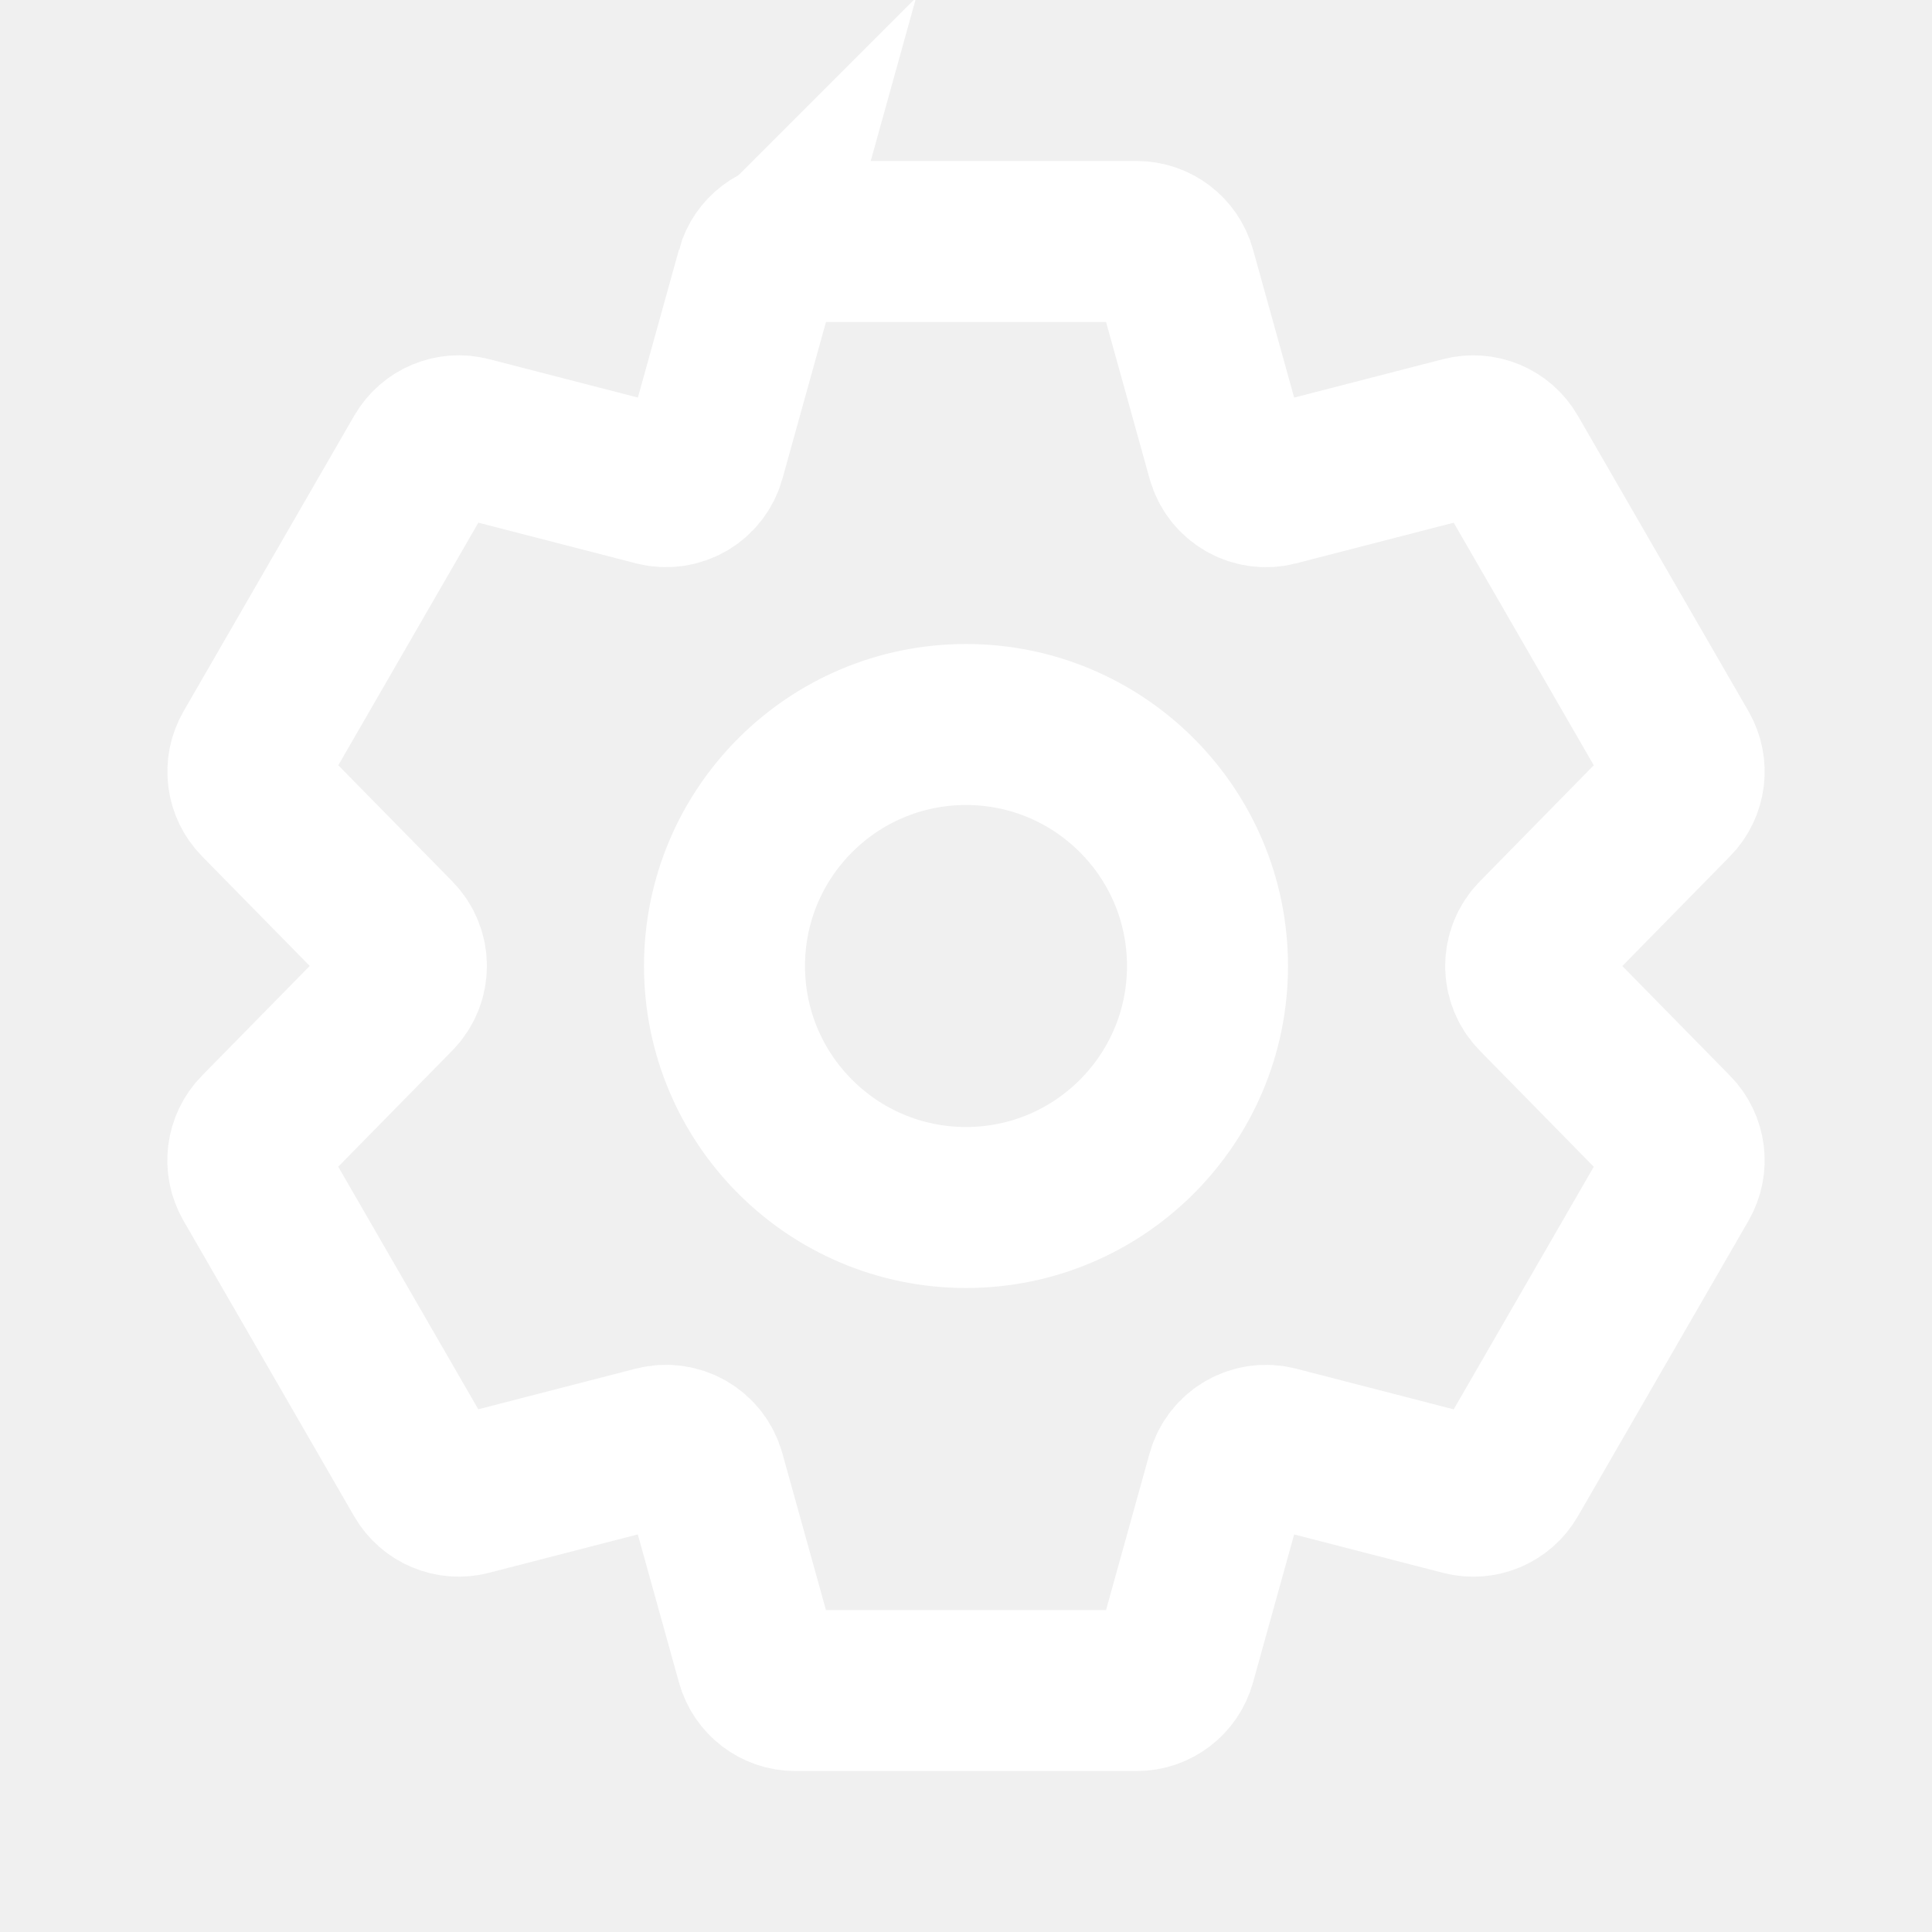
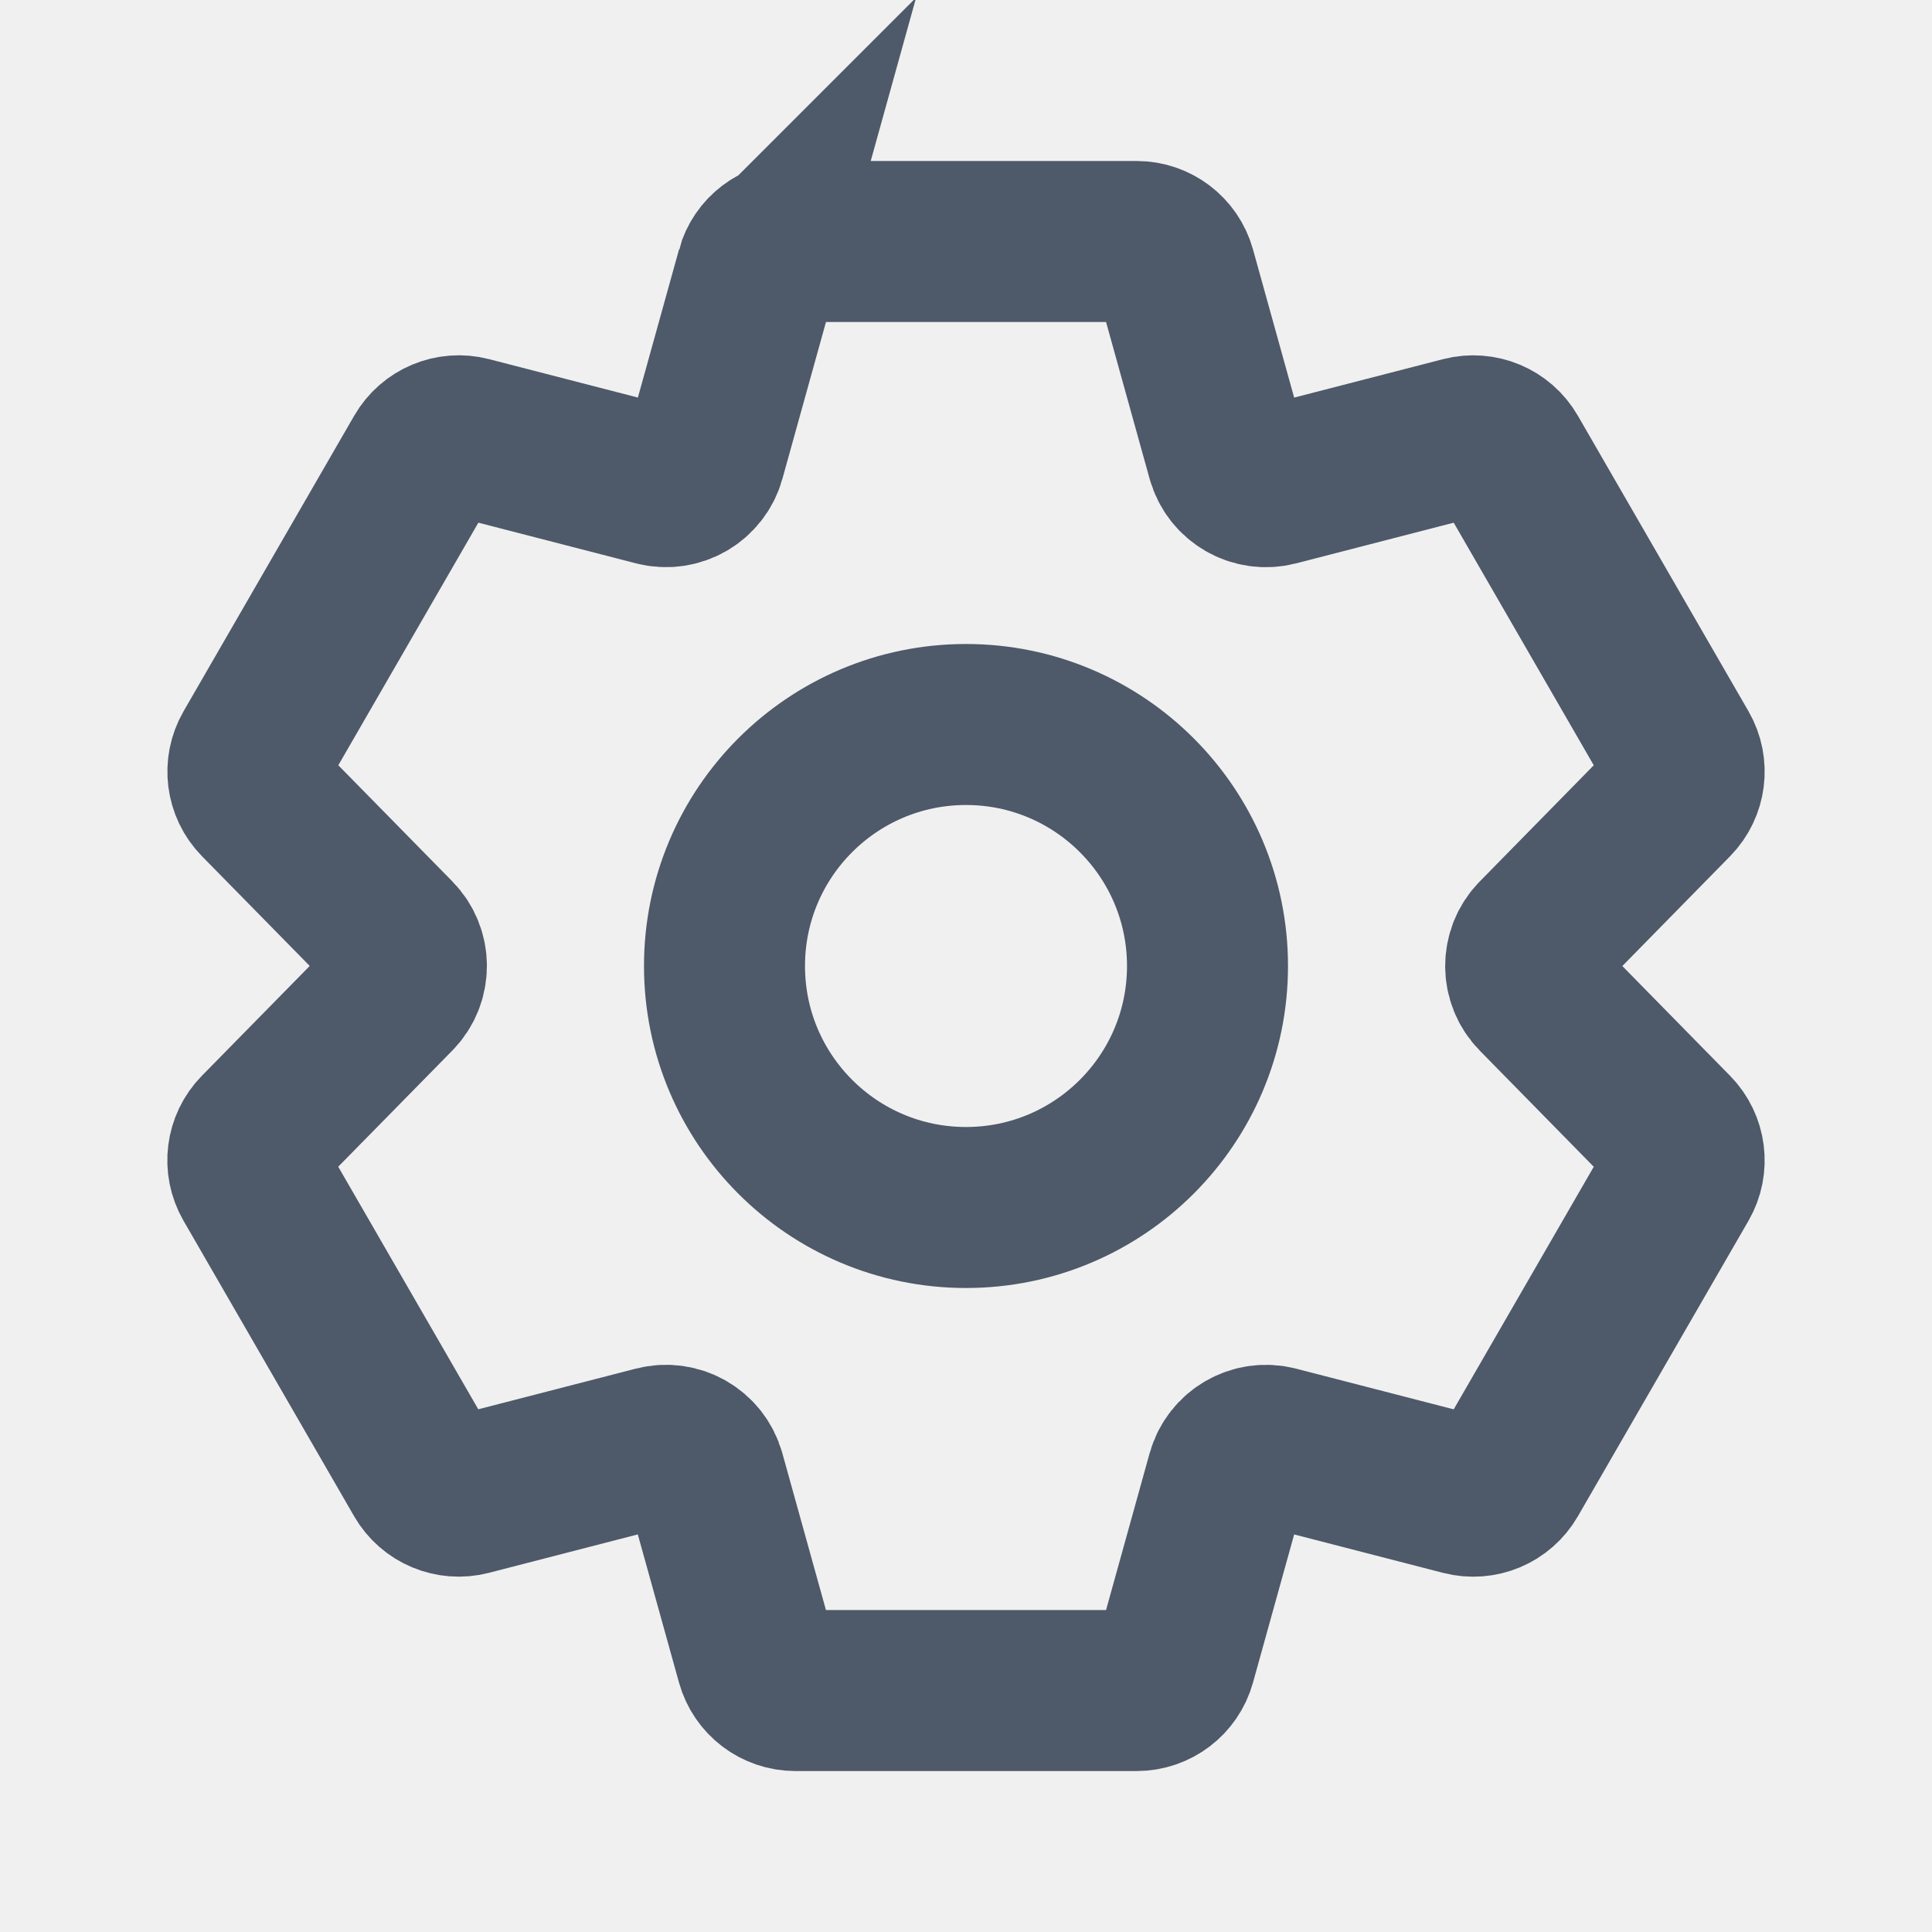
<svg width="24" height="24" viewBox="0 0 48 48" fill="none">
-   <path d="M18.797 6.732A1 1 0 0119.76 6h8.48a1 1 0 01.963.732l1.286 4.628a1 1 0 001.213.7l4.65-1.2a1 1 0 011.117.468l4.24 7.344a1 1 0 01-.153 1.2L38.192 23.3a1 1 0 000 1.402l3.364 3.427a1 1 0 01.153 1.2l-4.24 7.344a1 1 0 01-1.116.468l-4.65-1.2a1 1 0 00-1.214.7l-1.286 4.628a1 1 0 01-.963.732h-8.48a1 1 0 01-.963-.732L17.51 36.64a1 1 0 00-1.213-.7l-4.65 1.2a1 1 0 01-1.116-.468l-4.24-7.344a1 1 0 01.152-1.2L9.81 24.7a1 1 0 000-1.402l-3.365-3.427a1 1 0 01-.152-1.2l4.24-7.344a1 1 0 011.116-.468l4.65 1.2a1 1 0 001.213-.7l1.286-4.628z" stroke="#ffffff" stroke-width="4" />
-   <path d="M30 24a6 6 0 11-12 0 6 6 0 0112 0z" stroke="#ffffff" stroke-width="4" />
+   <path d="M18.797 6.732A1 1 0 0119.76 6h8.48a1 1 0 01.963.732l1.286 4.628a1 1 0 001.213.7l4.65-1.2a1 1 0 011.117.468l4.24 7.344a1 1 0 01-.153 1.2L38.192 23.3a1 1 0 000 1.402l3.364 3.427a1 1 0 01.153 1.2l-4.24 7.344a1 1 0 01-1.116.468l-4.65-1.2a1 1 0 00-1.214.7l-1.286 4.628a1 1 0 01-.963.732h-8.48a1 1 0 01-.963-.732L17.51 36.64a1 1 0 00-1.213-.7l-4.65 1.2a1 1 0 01-1.116-.468l-4.24-7.344a1 1 0 01.152-1.2L9.81 24.7a1 1 0 000-1.402l-3.365-3.427a1 1 0 01-.152-1.2l4.24-7.344a1 1 0 011.116-.468l4.65 1.2a1 1 0 001.213-.7l1.286-4.628z" stroke="#4E5969" stroke-width="4" />
+   <path d="M30 24a6 6 0 11-12 0 6 6 0 0112 0z" stroke="#4E5969" stroke-width="4" />
</svg>
